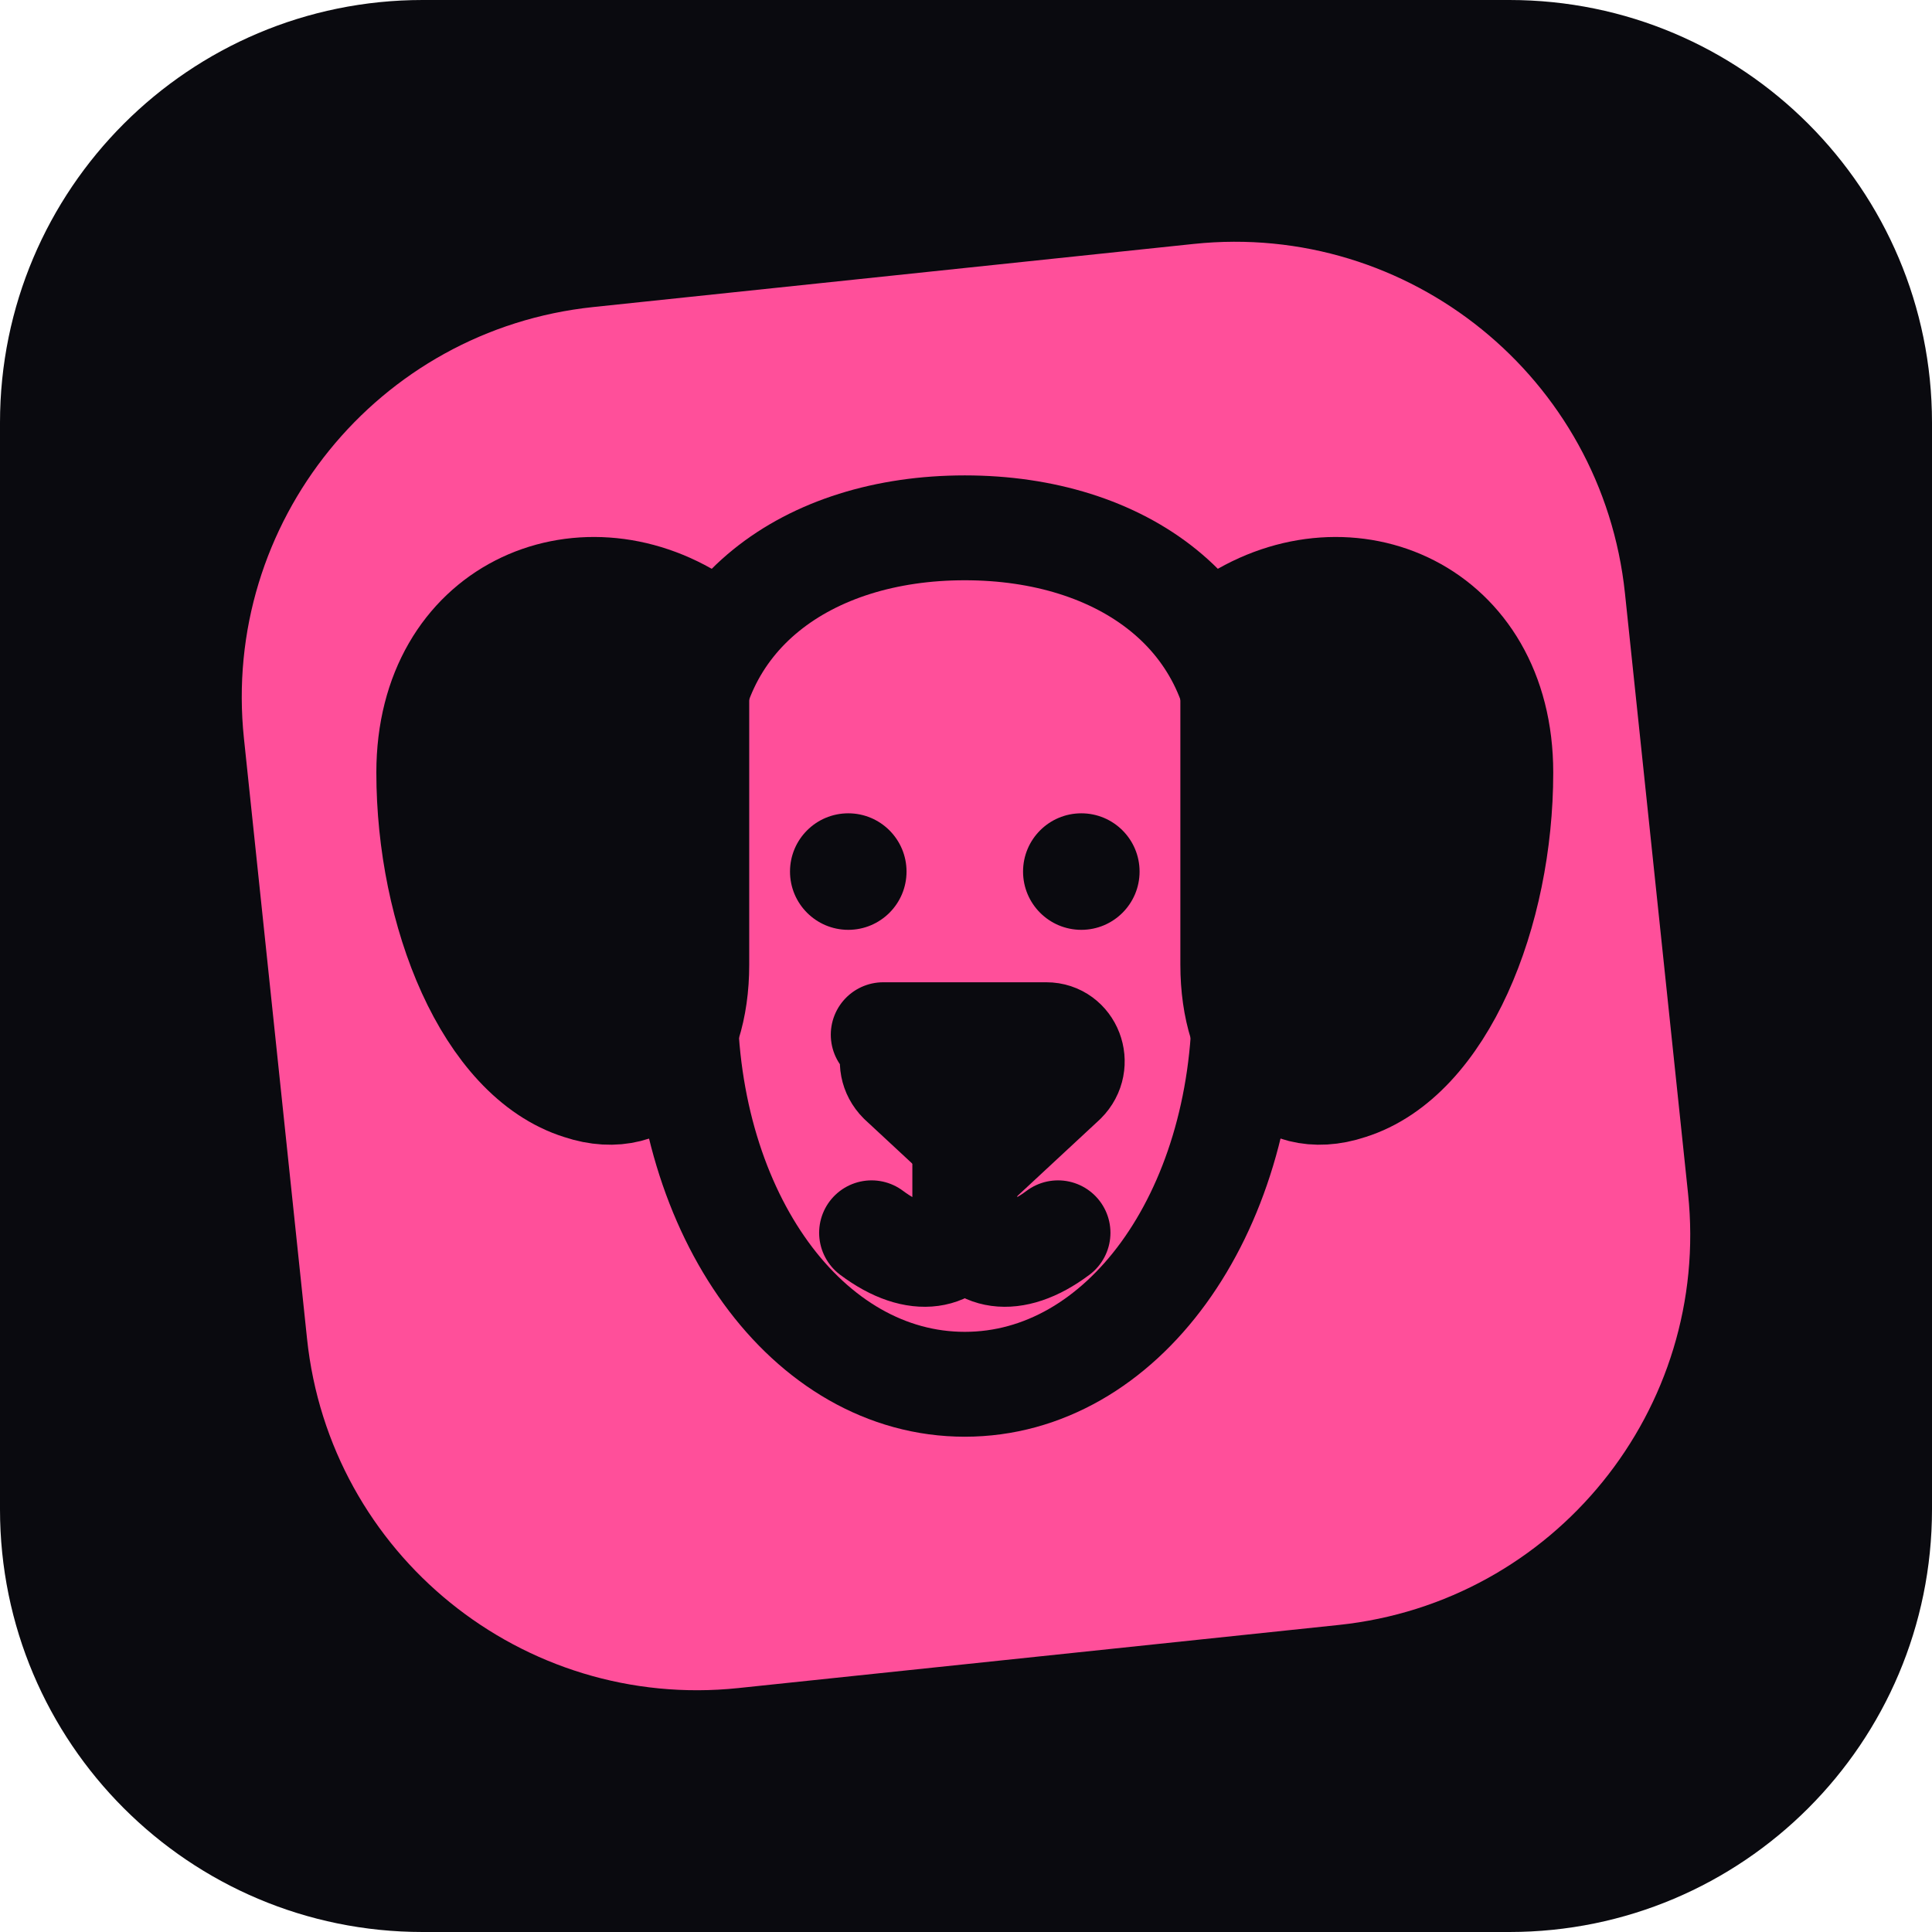
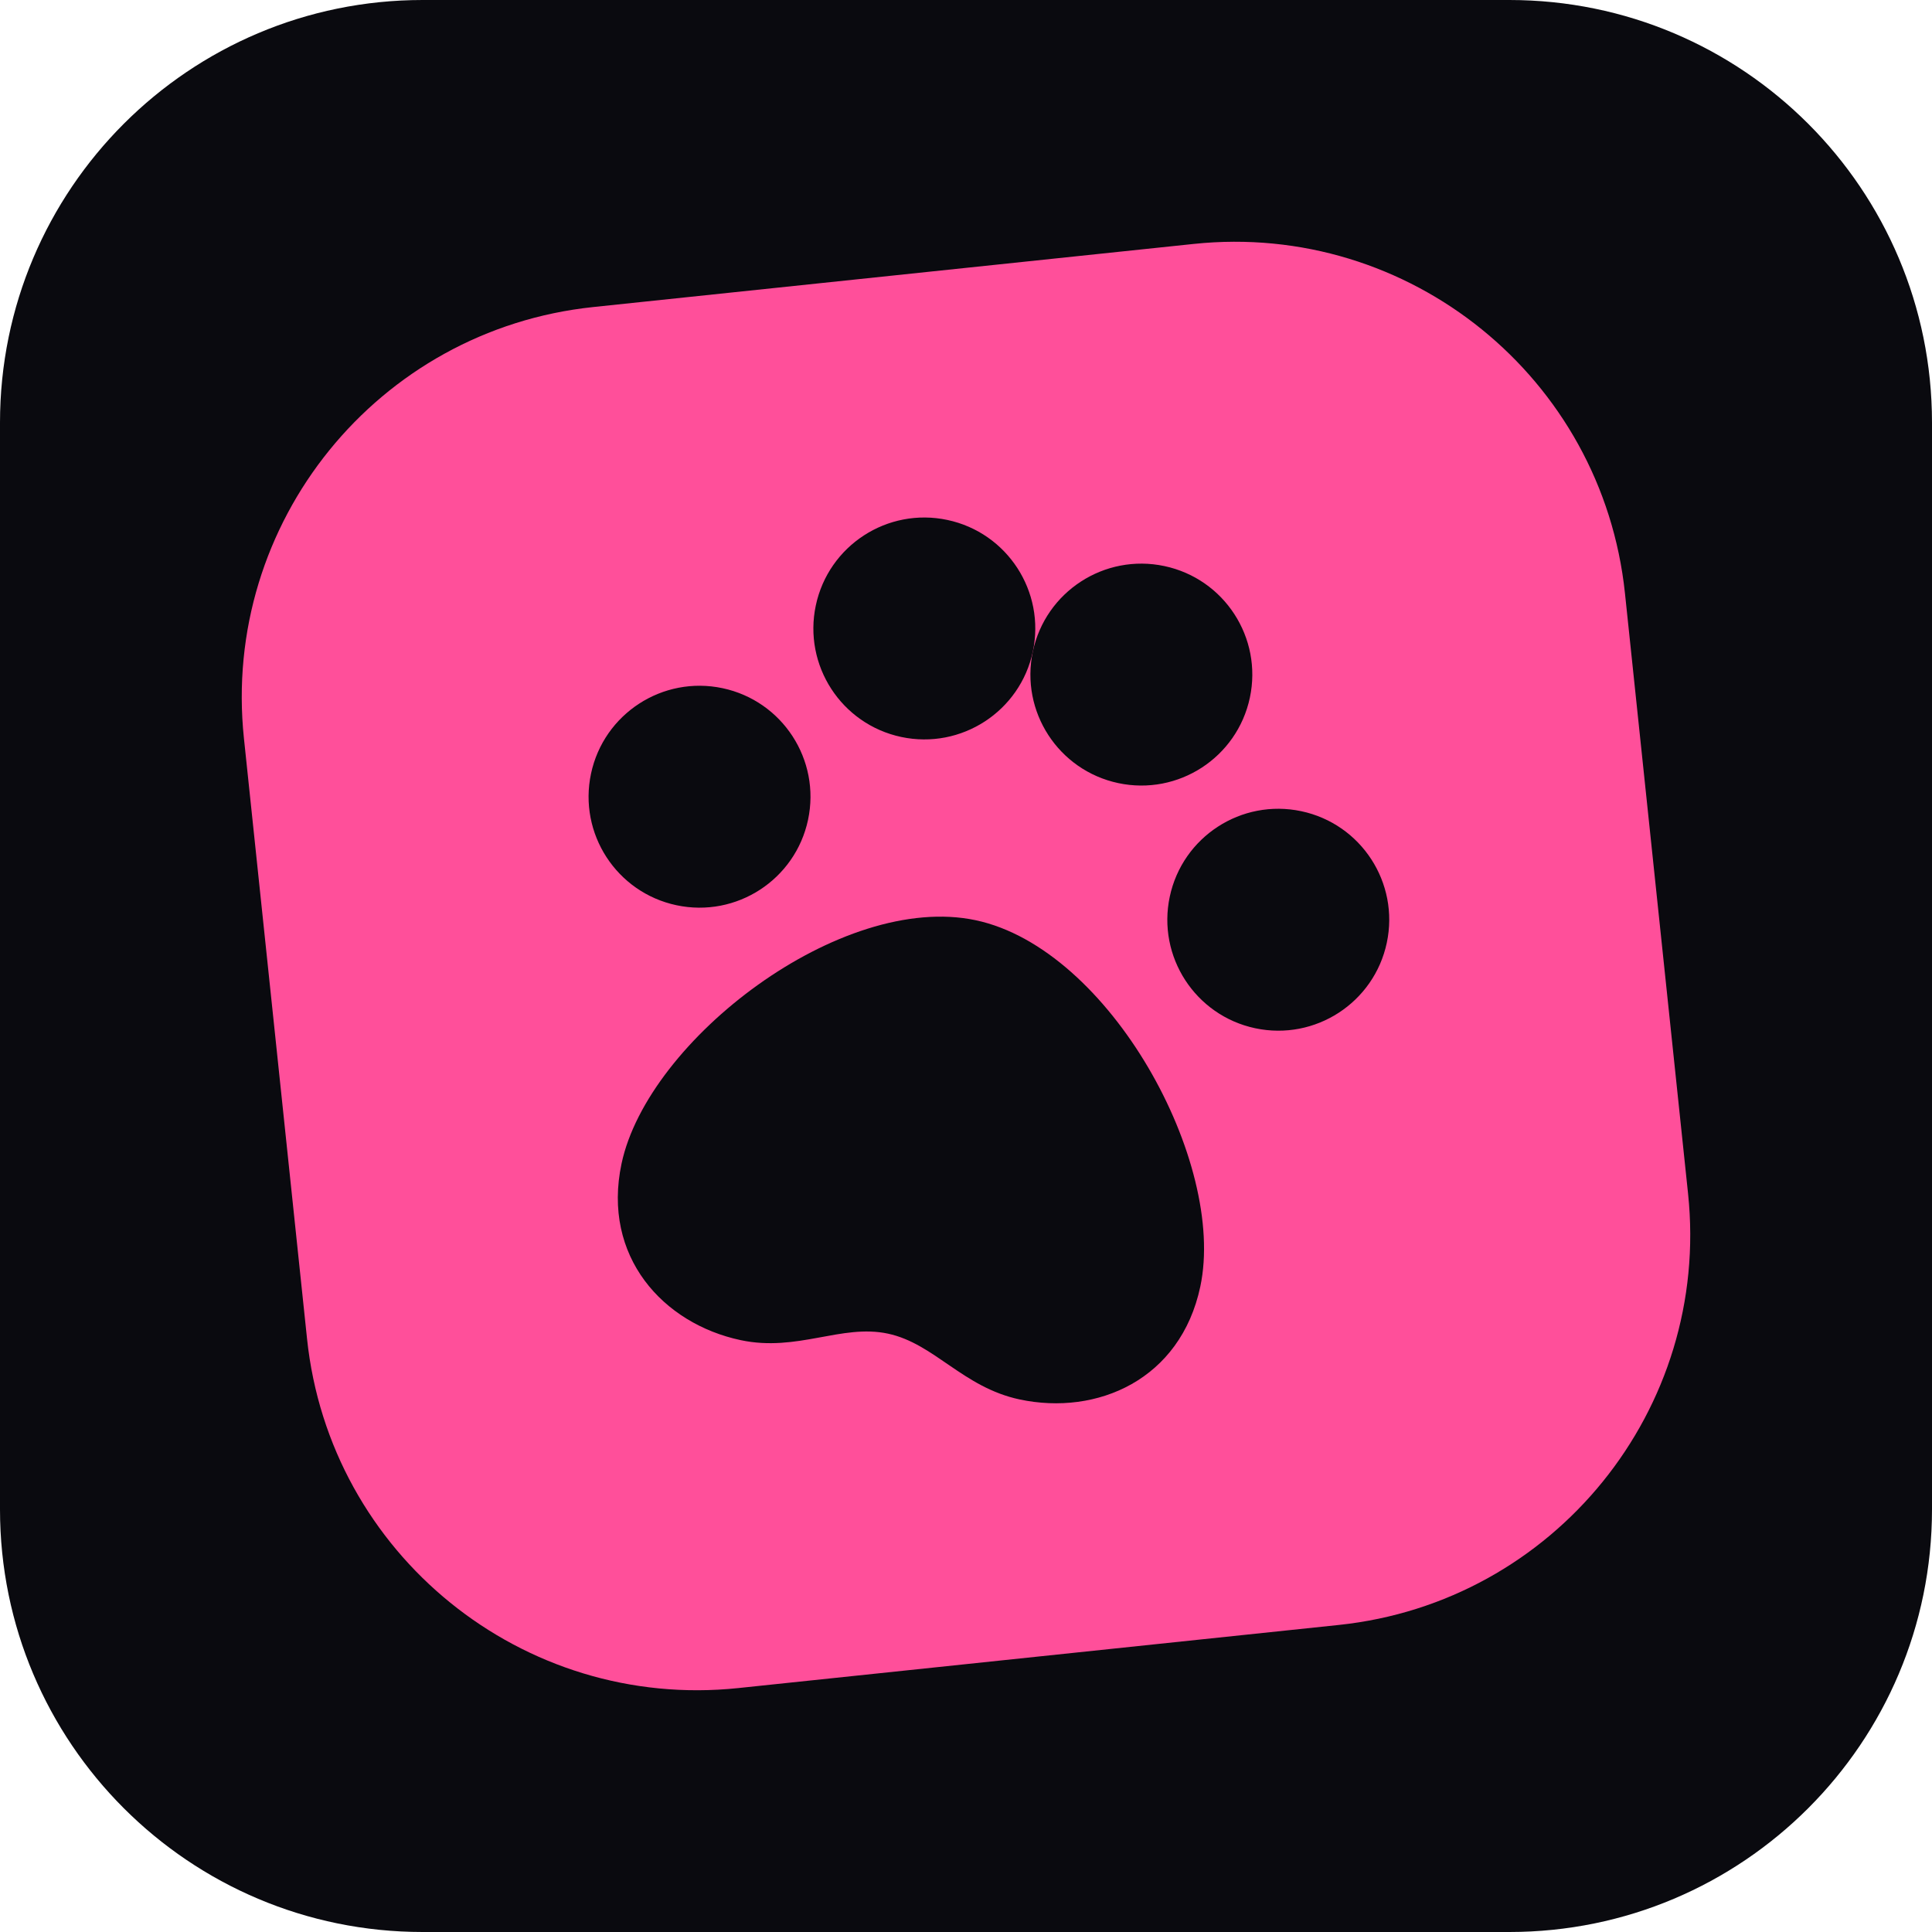
<svg xmlns="http://www.w3.org/2000/svg" viewBox="0 0 64 64">
  <rect width="64" height="64" rx="14" fill="#0A0A0F" />
  <rect x="9" y="9" width="46" height="46" rx="13" fill="#FF4F9A" transform="rotate(-6 32 32)" />
-   <g transform="translate(8.8 8.8) scale(1.93)" color="#0A0A0F" fill="none" stroke="#0A0A0F" stroke-width="1.8" stroke-linecap="round" stroke-linejoin="round">
-     <path d="M7.2 8.6c0-2.6 2.1-4.1 4.8-4.1s4.8 1.5 4.8 4.1v4c0 3.7-2.1 6.6-4.8 6.6s-4.8-2.9-4.8-6.6z" />
-     <path d="M7.4 6.1C5.4 4.8 2.8 5.9 2.8 8.7c0 2.4 1 4.9 2.6 5.4 1.2.4 2-.6 2-2.1z" fill="currentColor" />
-     <path d="M16.6 6.1c2-1.3 4.6-.2 4.6 2.6 0 2.4-1 4.9-2.6 5.4-1.2.4-2-.6-2-2.1z" fill="currentColor" />
-     <circle cx="10" cy="10.4" r="1" fill="currentColor" stroke="none" />
-     <circle cx="14" cy="10.4" r="1" fill="currentColor" stroke="none" />
-     <path d="M10.6 13.2h2.8c.4 0 .6.5.3.8l-1.4 1.3-1.4-1.3c-.3-.3-.1-.8.3-.8z" fill="currentColor" />
-     <path d="M12 15.3v.9M10.4 16.6c.8.6 1.4.4 1.6-.1.2.5.8.7 1.6.1" />
+   <g transform="rotate(12 32 32) translate(11 10.5) scale(1.75)" fill="#0A0A0F">
+     <circle cx="6.4" cy="10.2" r="2.1" />
+     <circle cx="9.9" cy="6.2" r="2.1" />
+     <circle cx="14.1" cy="6.2" r="2.1" />
+     <circle cx="17.6" cy="10.2" r="2.1" />
+     <path d="M12 11.4c2.6 0 5.6 3.5 5.6 5.9 0 1.8-1.4 2.8-2.9 2.8-1.1 0-1.8-.7-2.7-.7s-1.6.7-2.7.7c-1.5 0-2.9-1-2.9-2.8 0-2.4 3-5.9 5.6-5.9z" />
  </g>
</svg>
